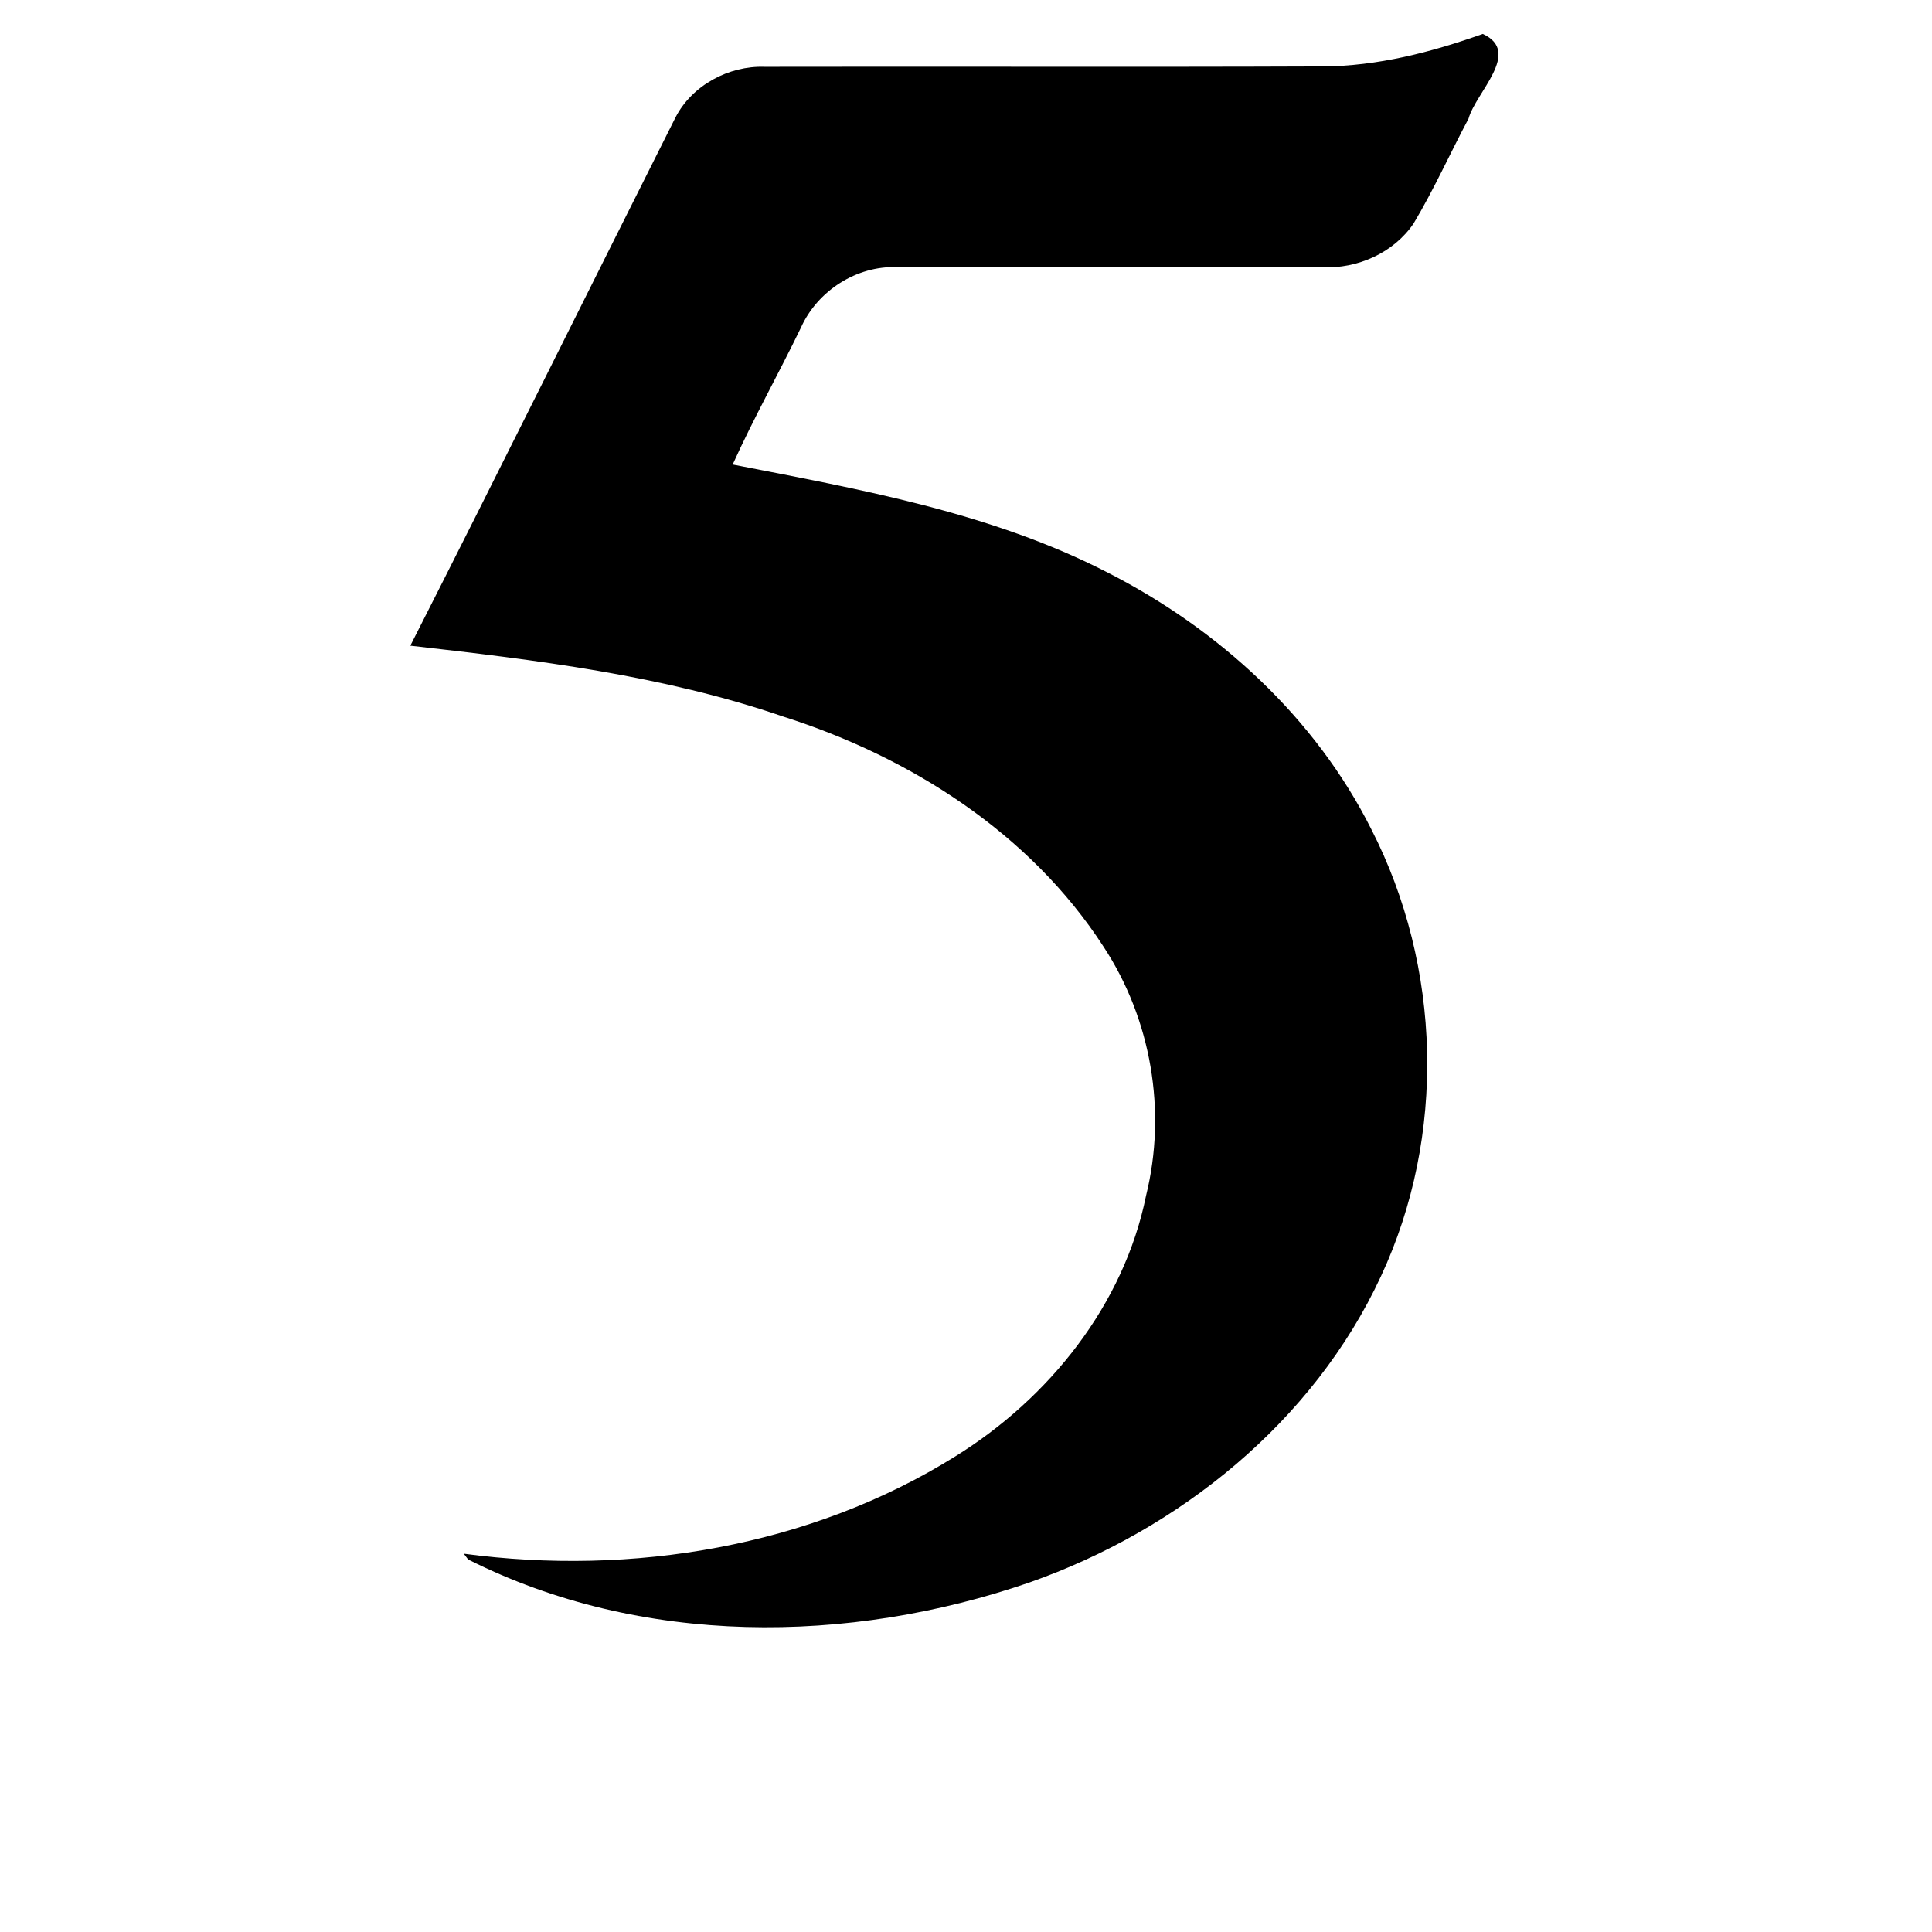
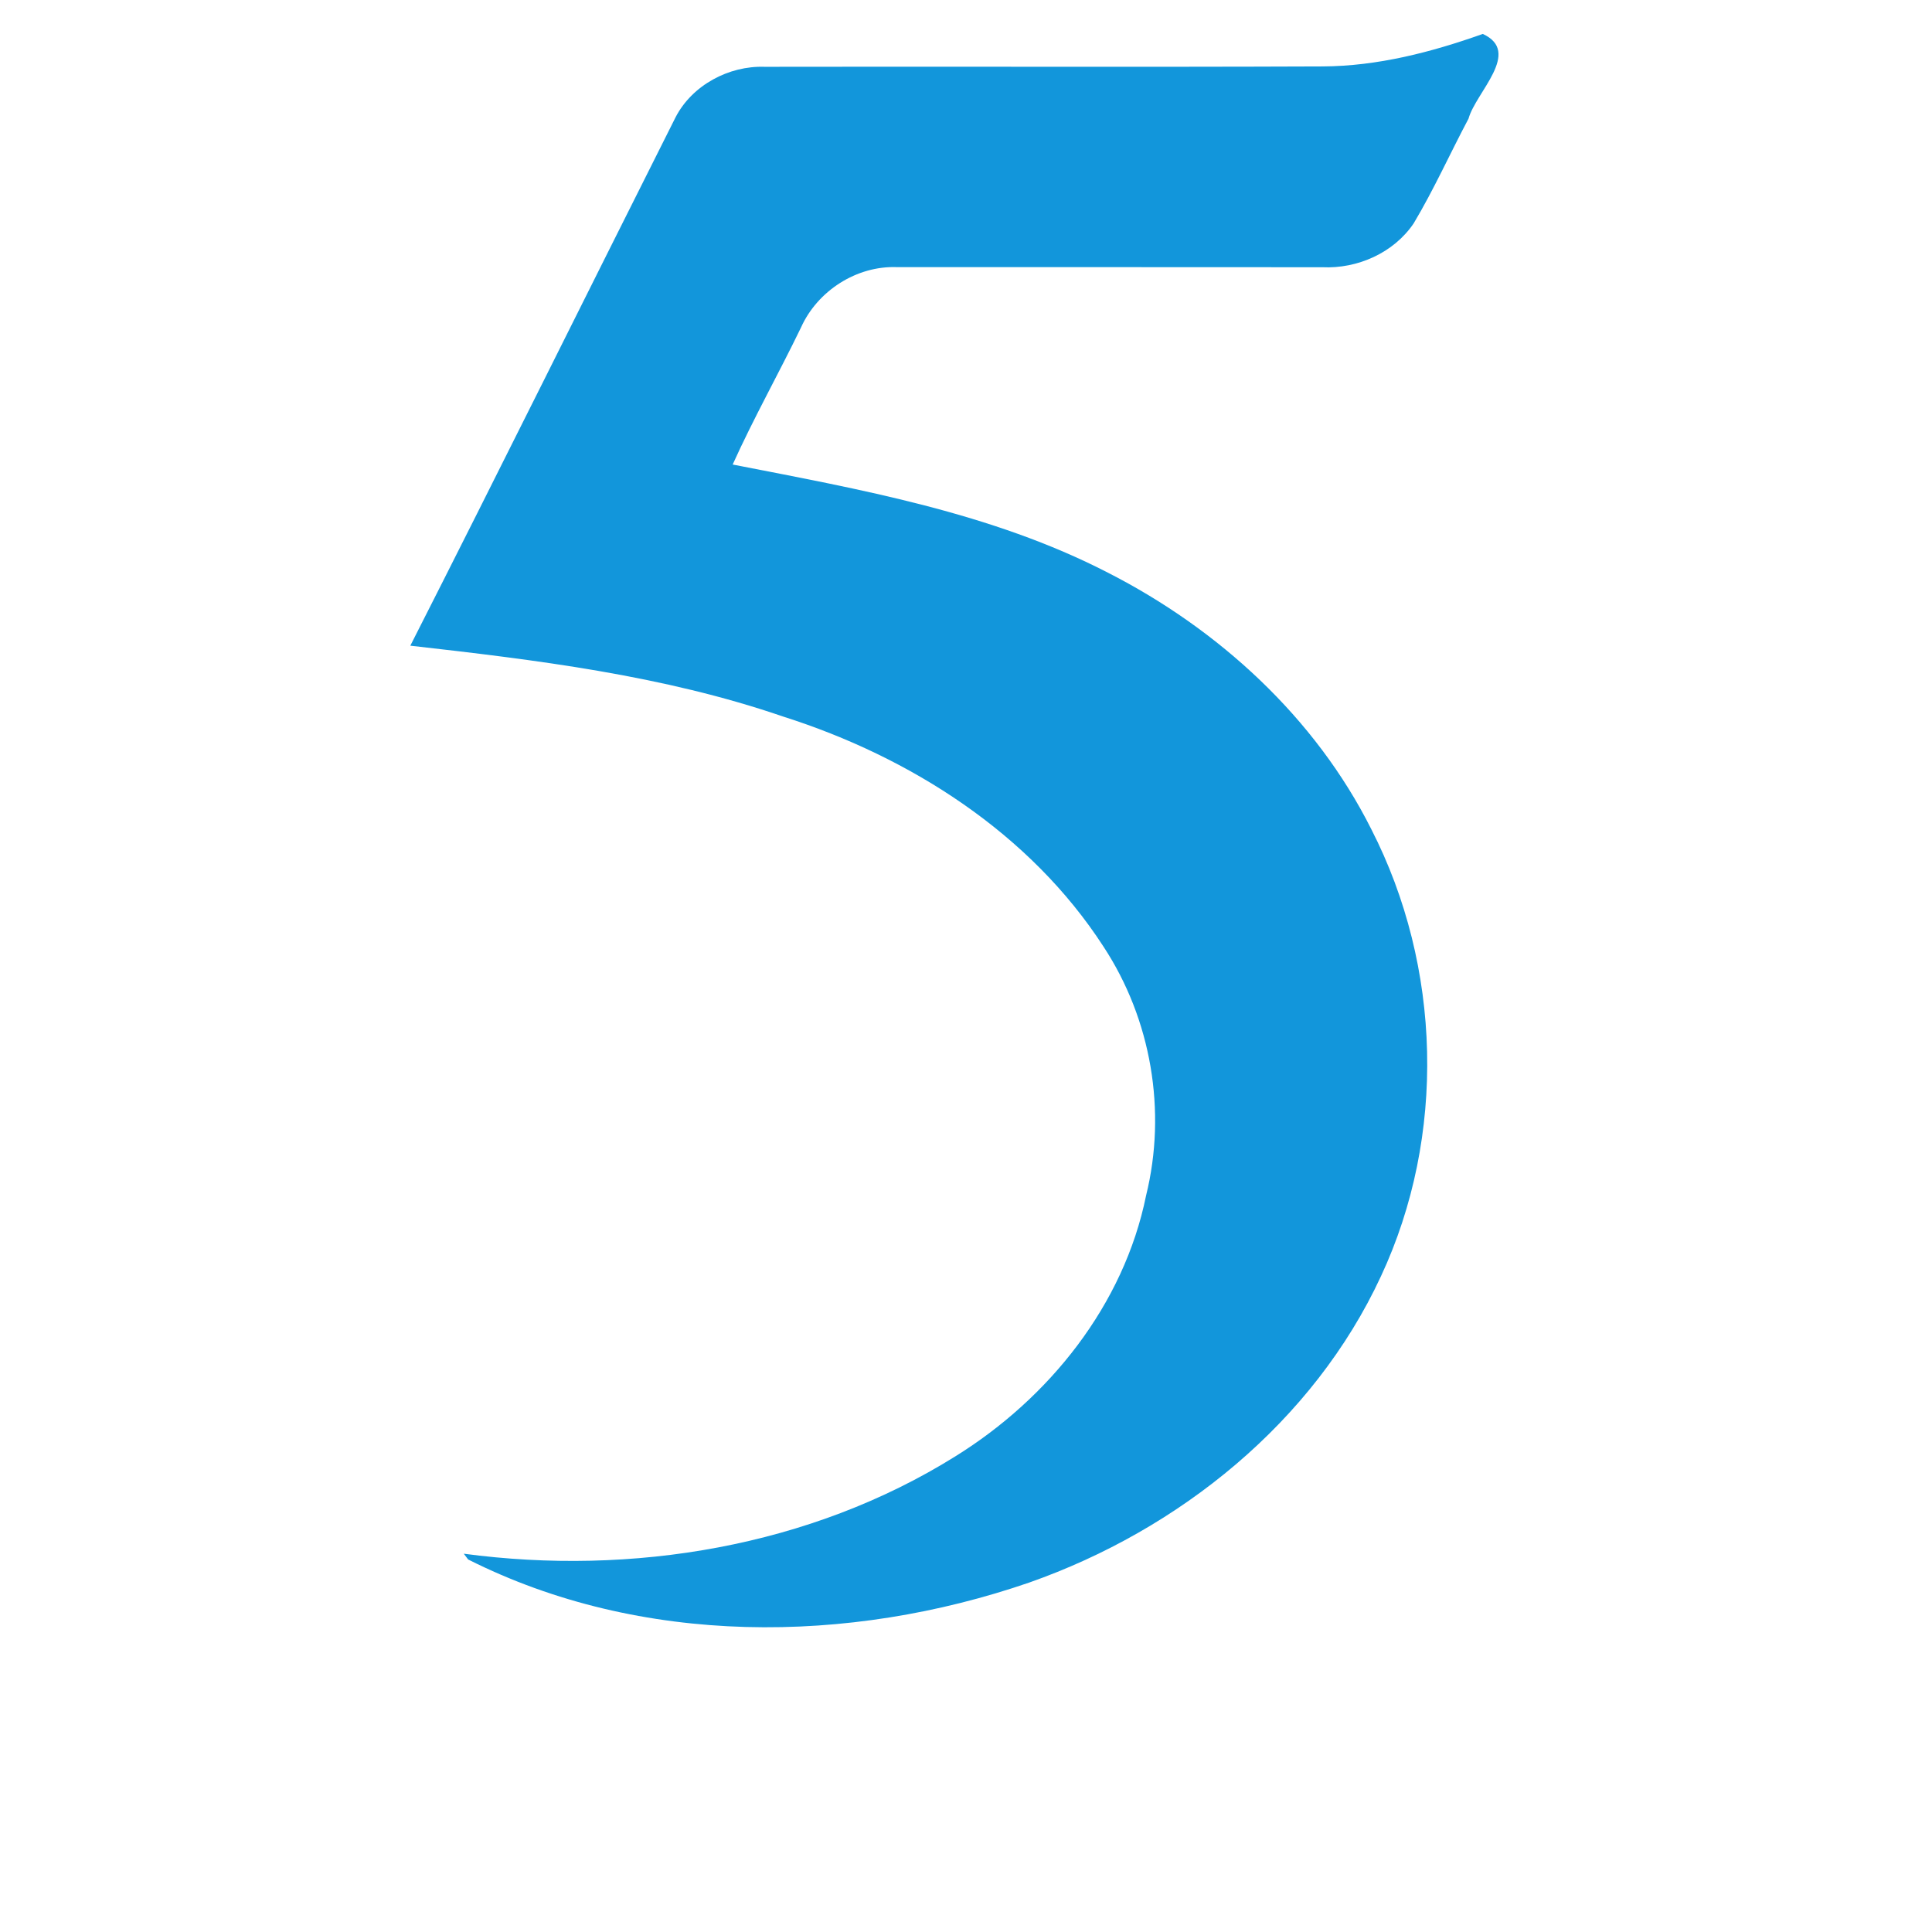
- <svg xmlns="http://www.w3.org/2000/svg" t="1623813338712" class="icon" viewBox="0 0 1024 1024" version="1.1" p-id="28283" width="200" height="200">
+ <svg xmlns="http://www.w3.org/2000/svg" t="1623815479049" class="icon" viewBox="0 0 1024 1024" version="1.1" p-id="35933" width="200" height="200">
  <defs>
    <style type="text/css" />
  </defs>
-   <path d="M701.005 35.209c29.185-0.15 57.568-7.509 84.901-17.22 20.925 9.562-3.704 30.886-7.559 44.904-9.811 18.472-18.371 37.594-29.084 55.516-10.563 15.619-29.785 24.129-48.407 23.228-75.139-0.1-150.229 0-225.368-0.05-21.426-0.851-42.25 12.565-50.961 32.038-11.764 24.329-25.08 47.957-36.193 72.586 67.68 13.216 137.013 25.43 198.887 57.318 58.67 29.936 109.881 76.741 139.616 136.012 37.294 72.837 39.797 162.543 5.106 236.882C696.149 753.613 625.014 810.831 545.57 838.764c-95.764 32.989-205.795 33.94-297.454-12.214-0.551-0.751-1.702-2.252-2.302-3.054 89.156 11.914 183.668-3.604 260.56-51.611 49.659-30.836 89.306-80.195 101.07-138.215 11.063-44.803 2.754-93.411-22.577-131.957-38.846-60.021-102.422-100.519-169.702-121.895-63.826-21.926-131.006-30.036-197.685-37.594 47.306-93.111 93.661-186.722 140.567-280.033 8.761-17.021 28.234-27.433 47.206-26.782C503.82 35.209 602.438 35.609 701.005 35.209z" p-id="28284" />
+   <path d="M701.005 35.209c29.185-0.15 57.568-7.509 84.901-17.22 20.925 9.562-3.704 30.886-7.559 44.904-9.811 18.472-18.371 37.594-29.084 55.516-10.563 15.619-29.785 24.129-48.407 23.228-75.139-0.1-150.229 0-225.368-0.05-21.426-0.851-42.25 12.565-50.961 32.038-11.764 24.329-25.08 47.957-36.193 72.586 67.68 13.216 137.013 25.43 198.887 57.318 58.67 29.936 109.881 76.741 139.616 136.012 37.294 72.837 39.797 162.543 5.106 236.882C696.149 753.613 625.014 810.831 545.57 838.764c-95.764 32.989-205.795 33.94-297.454-12.214-0.551-0.751-1.702-2.252-2.302-3.054 89.156 11.914 183.668-3.604 260.56-51.611 49.659-30.836 89.306-80.195 101.07-138.215 11.063-44.803 2.754-93.411-22.577-131.957-38.846-60.021-102.422-100.519-169.702-121.895-63.826-21.926-131.006-30.036-197.685-37.594 47.306-93.111 93.661-186.722 140.567-280.033 8.761-17.021 28.234-27.433 47.206-26.782C503.82 35.209 602.438 35.609 701.005 35.209z" p-id="35934" fill="#1296db" />
</svg>
